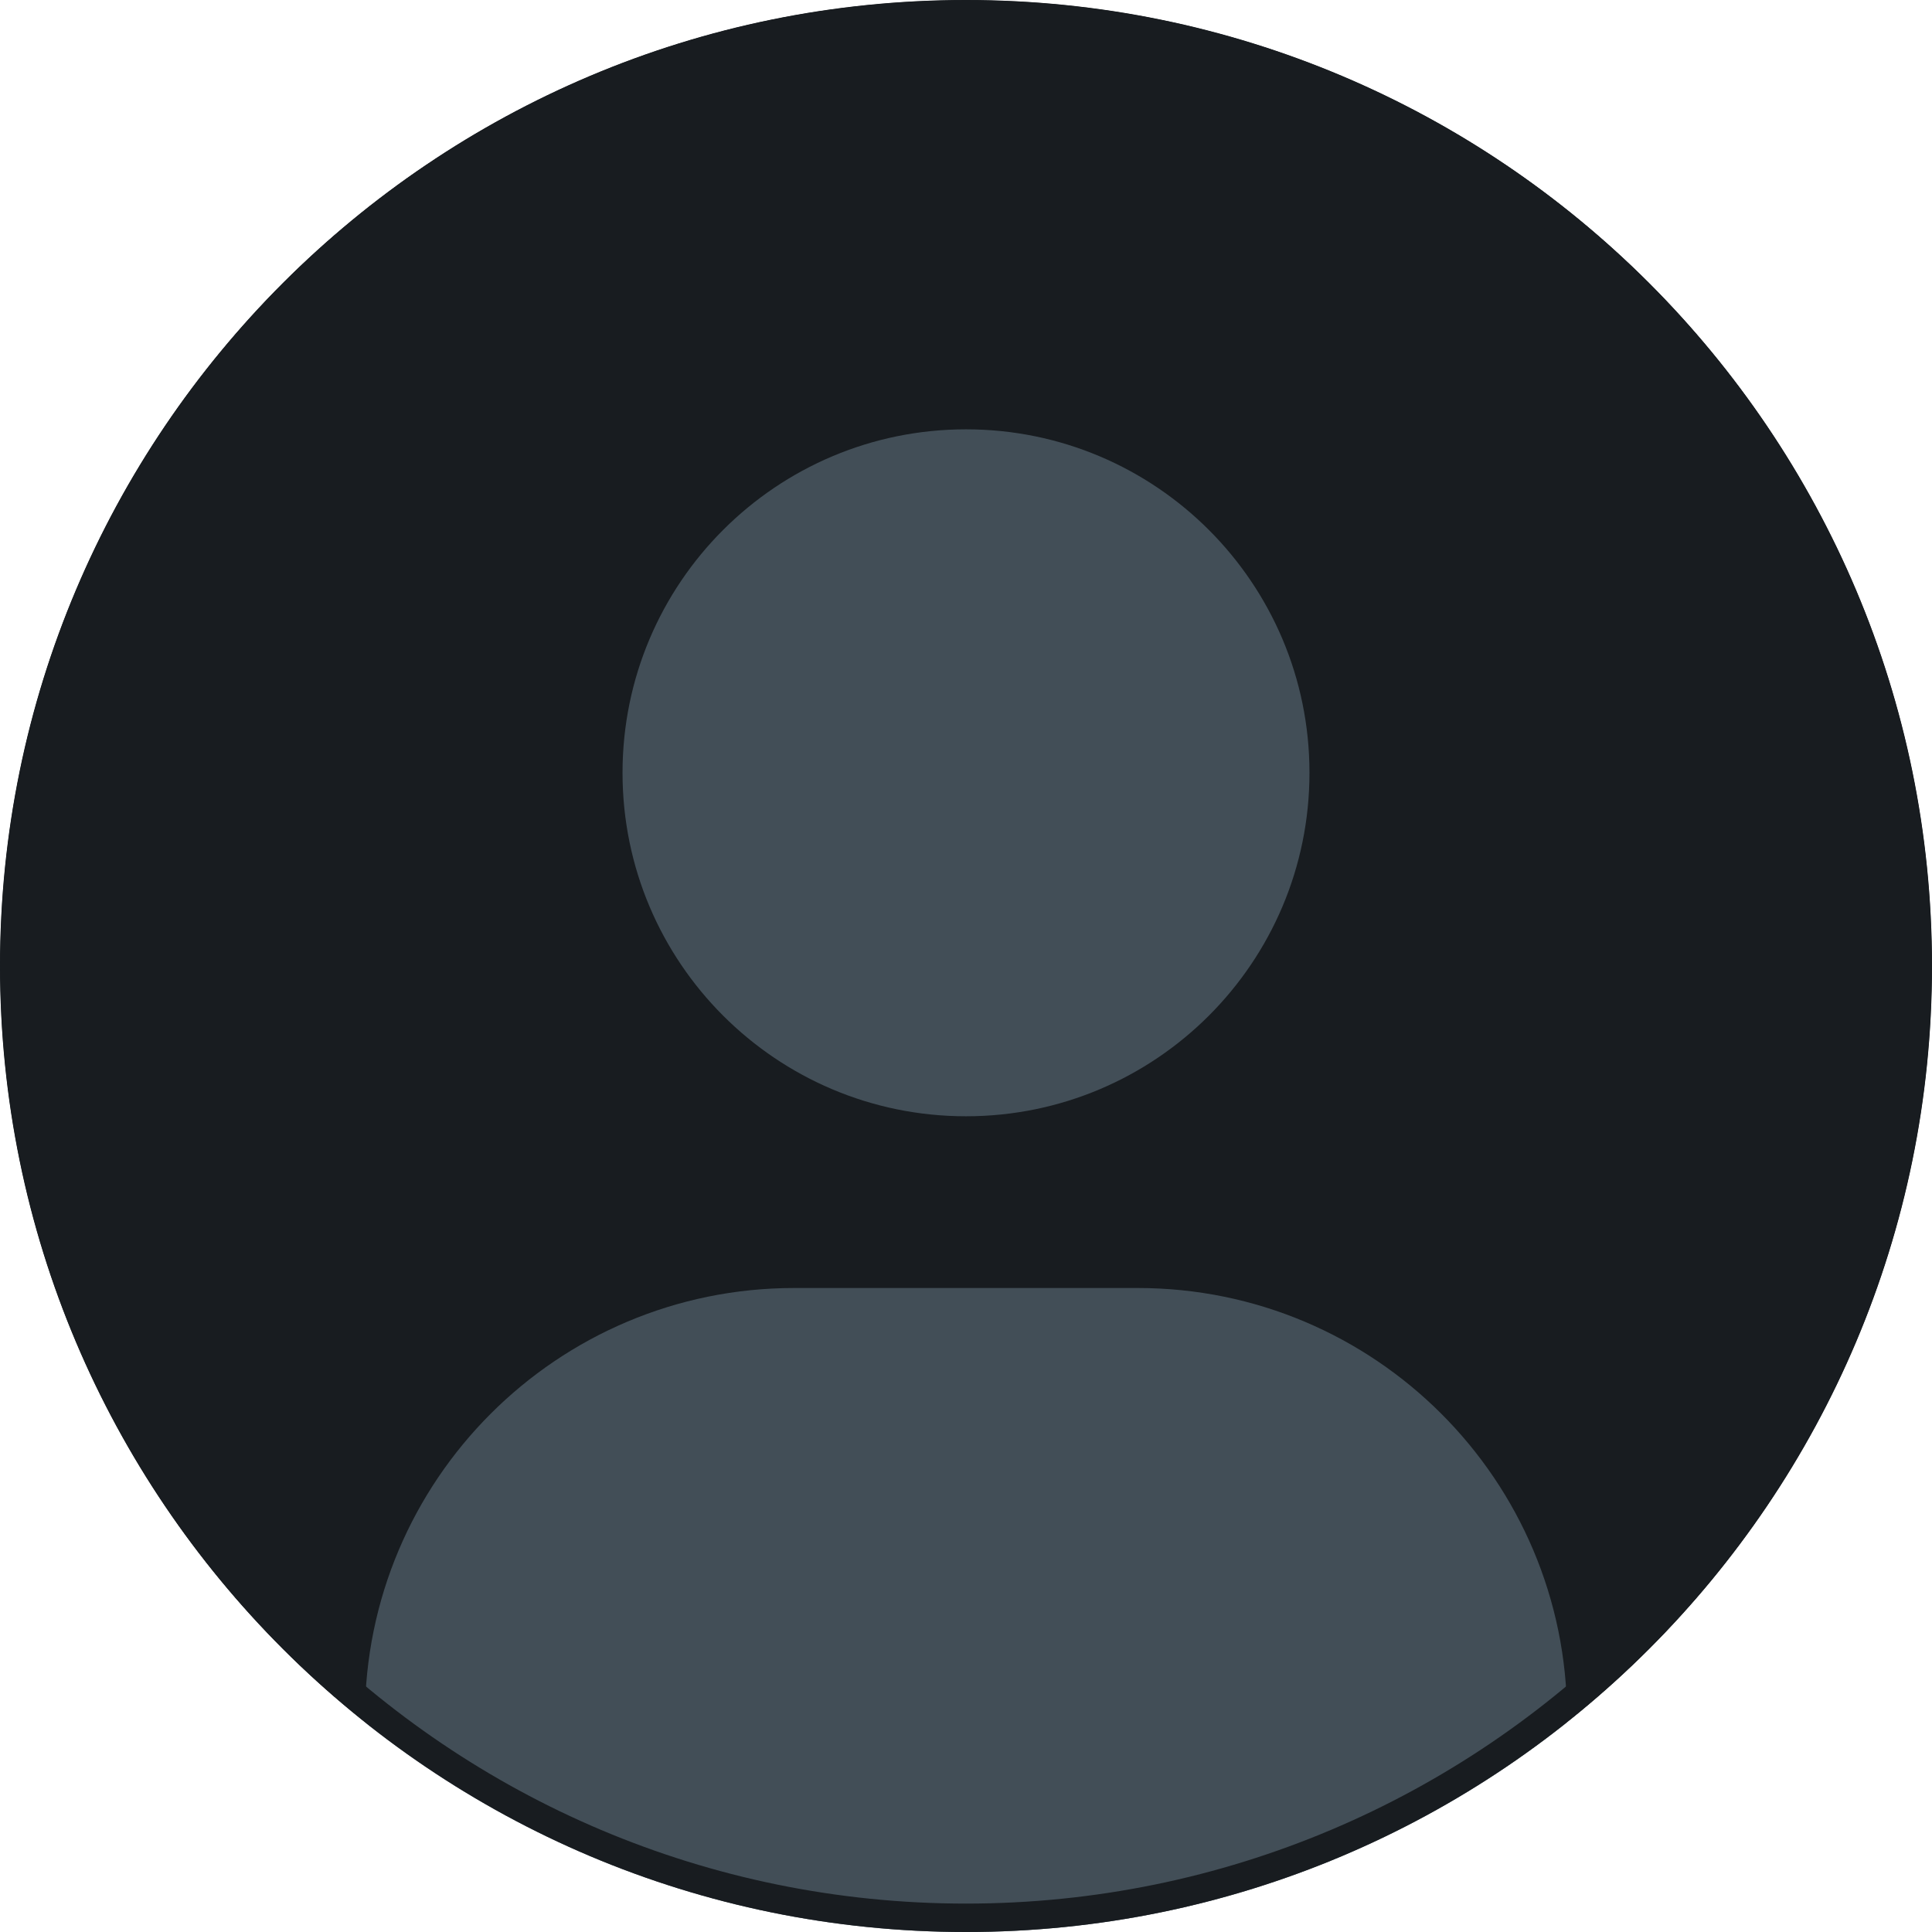
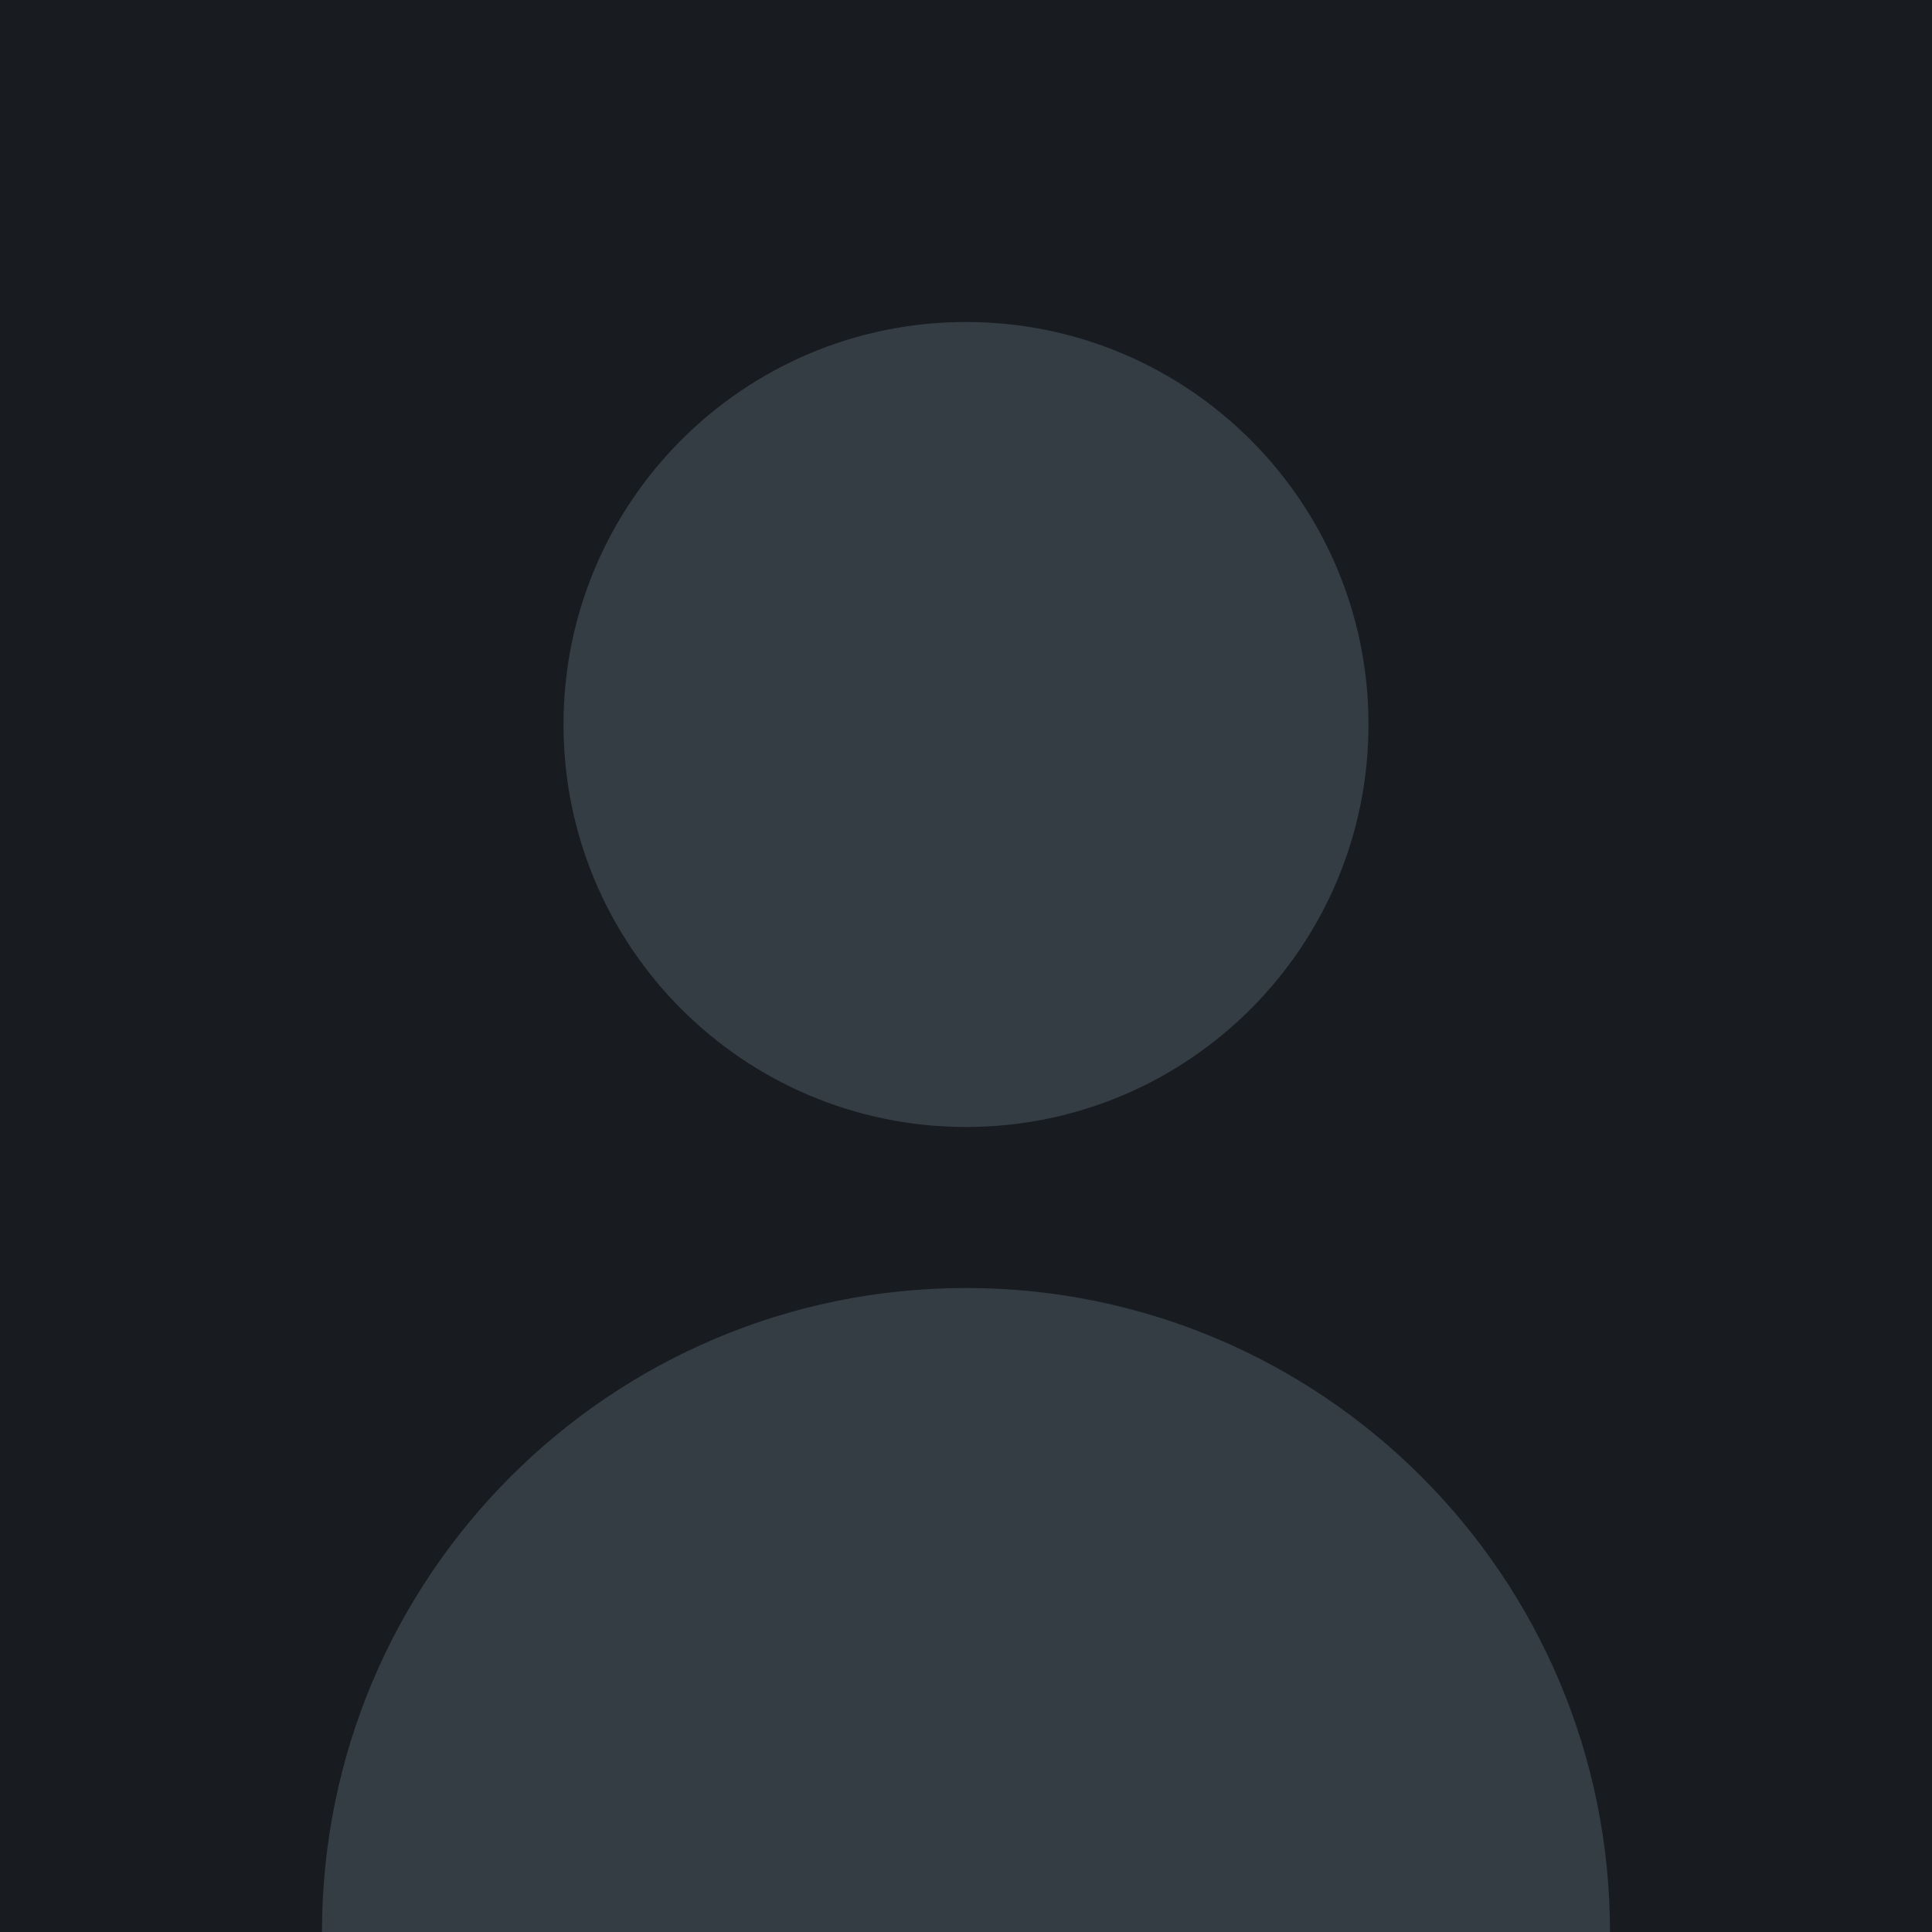
<svg xmlns="http://www.w3.org/2000/svg" width="136" height="136" viewBox="0 0 136 136" fill="none">
-   <path d="M68 136C105.555 136 136 105.555 136 68C136 30.445 105.555 0 68 0C30.445 0 0 30.445 0 68C0 105.555 30.445 136 68 136Z" fill="#181C20" />
-   <mask id="mask0_1008_6546" style="mask-type:alpha" maskUnits="userSpaceOnUse" x="0" y="0" width="136" height="136">
-     <path d="M68 136C105.555 136 136 105.555 136 68C136 30.445 105.555 0 68 0C30.445 0 0 30.445 0 68C0 105.555 30.445 136 68 136Z" fill="#181C20" />
-   </mask>
-   <g mask="url(#mask0_1008_6546)">
-     <path d="M68 78.578C81.353 78.578 92.178 67.753 92.178 54.4C92.178 41.047 81.353 30.222 68 30.222C54.647 30.222 43.822 41.047 43.822 54.4C43.822 67.753 54.647 78.578 68 78.578Z" fill="#424E57" />
-     <path d="M25.689 120.889C25.689 104.198 39.22 90.667 55.911 90.667H80.089C96.78 90.667 110.311 104.198 110.311 120.889V179.822C110.311 196.514 96.78 210.044 80.089 210.044H55.911C39.22 210.044 25.689 196.514 25.689 179.822V120.889Z" fill="#424E57" />
-     <path d="M68 135C105.003 135 135 105.003 135 68C135 30.997 105.003 1 68 1C30.997 1 1 30.997 1 68C1 105.003 30.997 135 68 135Z" stroke="#181C20" stroke-width="2" />
-   </g>
+   <rect width="136" height="136" fill="#181C20" />
+   <path d="M96.333 51C96.333 66.648 83.648 79.333 68 79.333C52.352 79.333 39.667 66.648 39.667 51C39.667 35.352 52.352 22.667 68 22.667C83.648 22.667 96.333 35.352 96.333 51Z" fill="#343D44" />
+   <path d="M22.667 136C22.667 110.963 42.963 90.667 68 90.667C93.037 90.667 113.333 110.963 113.333 136H22.667Z" fill="#343D44" />
</svg>
